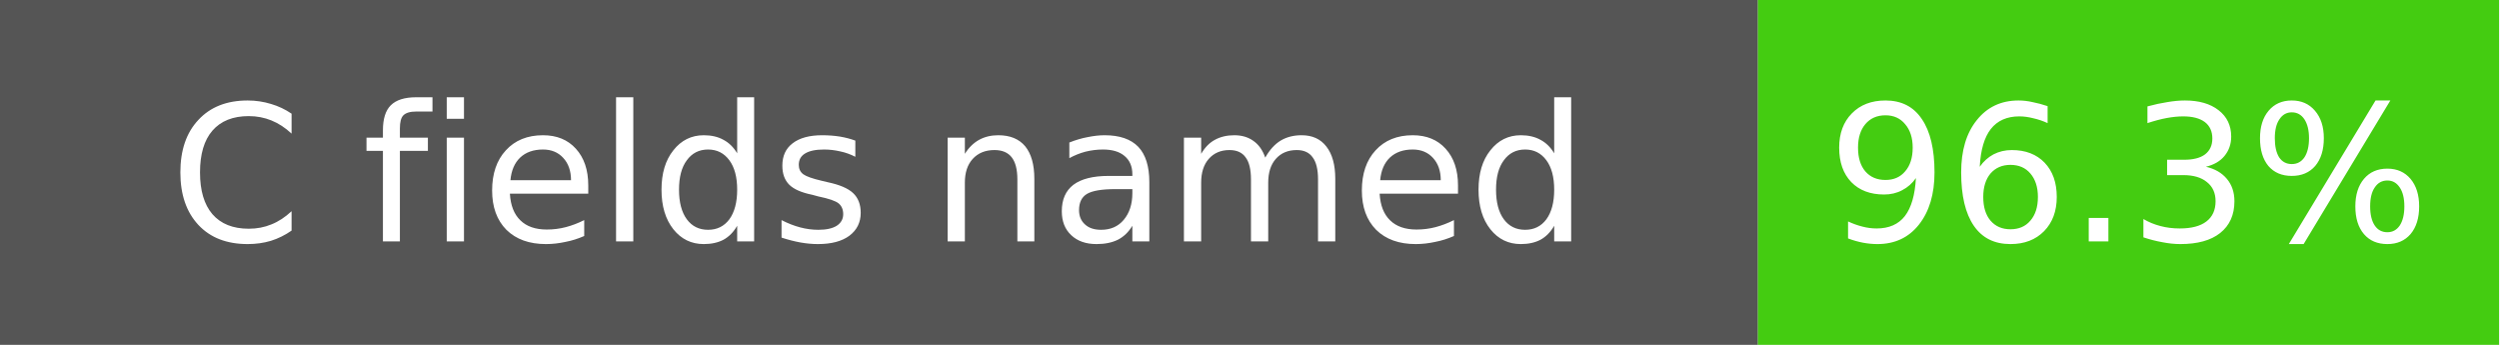
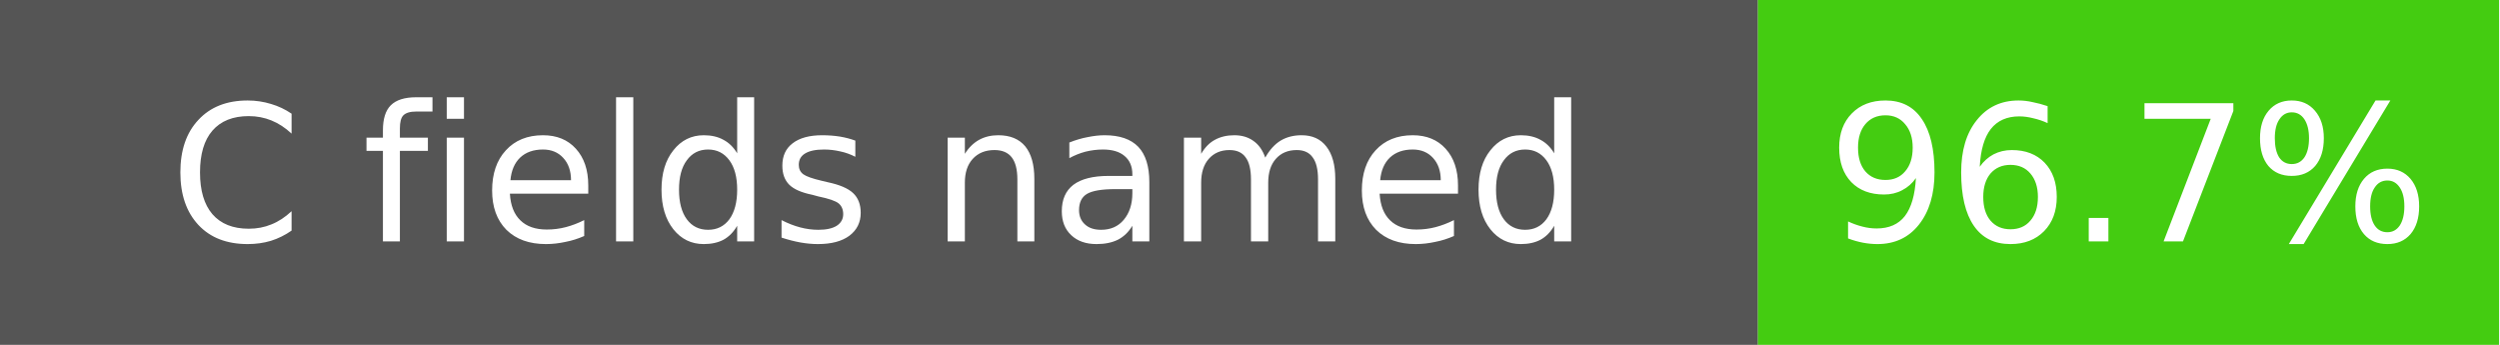
- <svg xmlns="http://www.w3.org/2000/svg" width="145" height="20" role="img" aria-label="C fields named: 96.3%">
+ <svg xmlns="http://www.w3.org/2000/svg" width="145" height="20" role="img" aria-label="C fields named: 96.7%">
  <rect width="102" height="20" fill="#555555" />
  <rect x="102" width="43" height="20" fill="#44cc11" />
  <g fill="#ffffff" text-anchor="middle" font-family="Verdana,Geneva,DejaVu Sans,sans-serif" font-size="11">
    <text x="51.0" y="14">C fields named</text>
-     <text x="123.5" y="14">96.3%</text>
+     <text x="123.5" y="14">96.7%</text>
  </g>
</svg>
